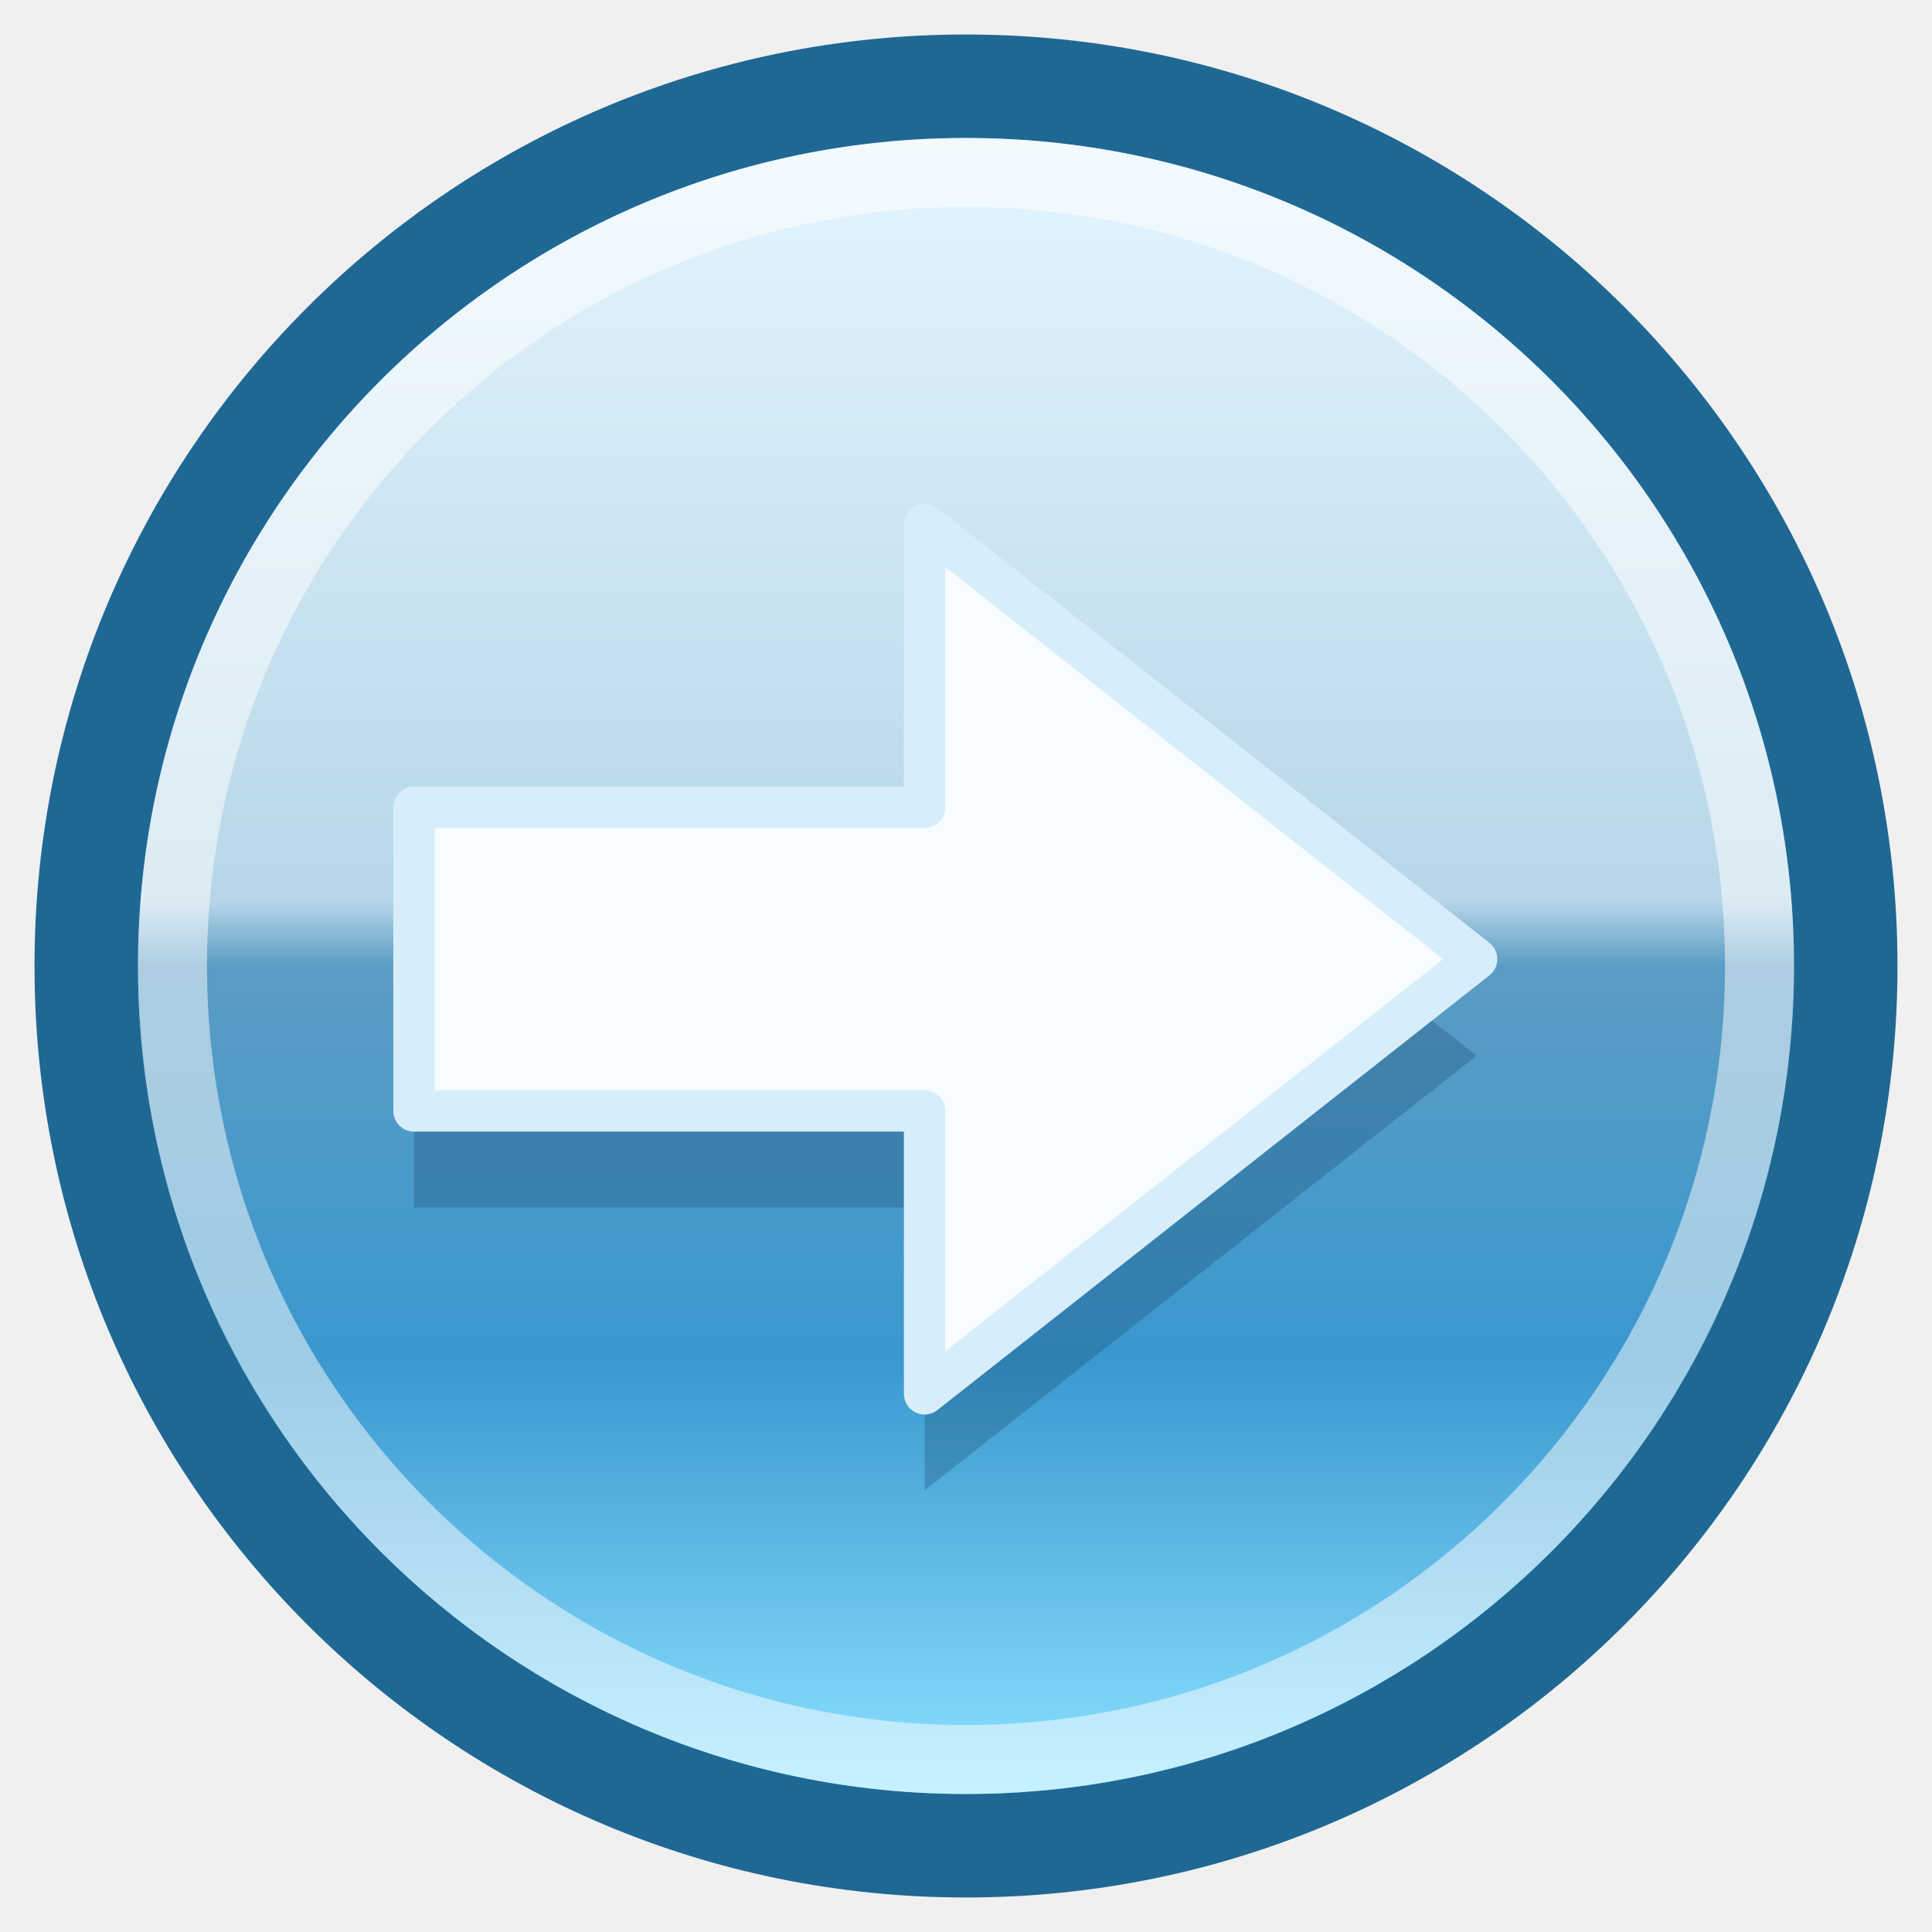
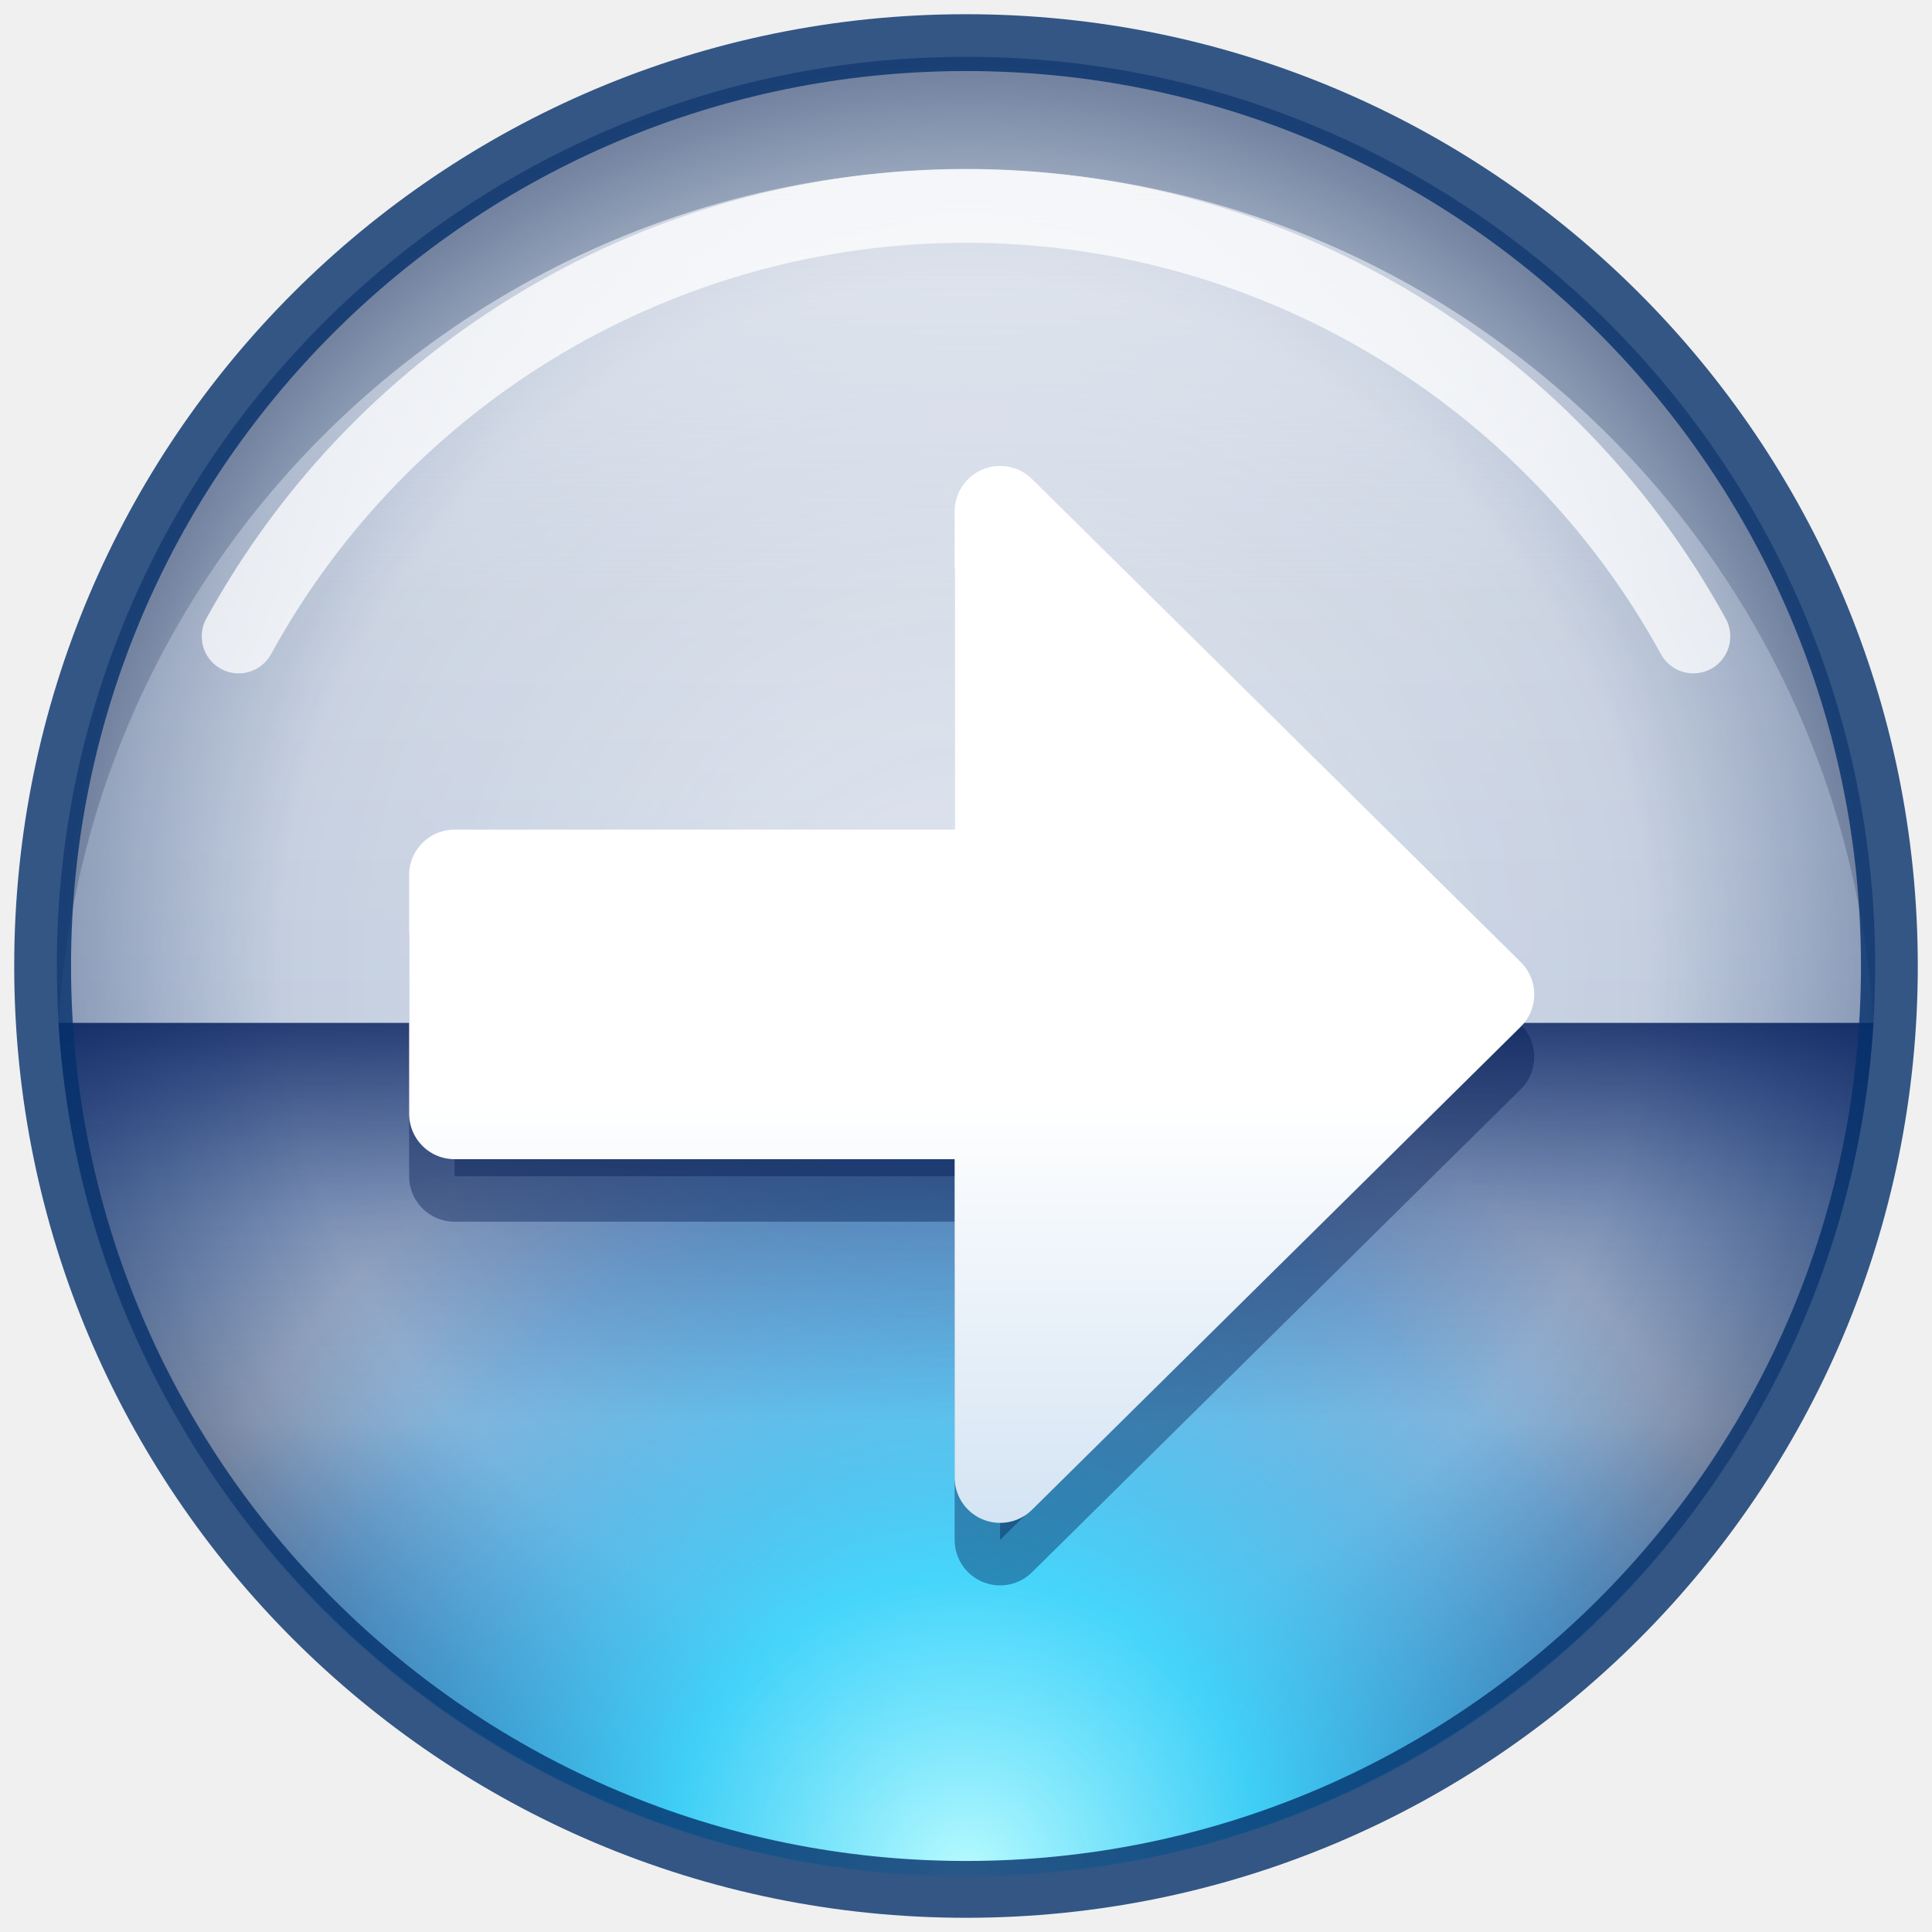
- <svg xmlns="http://www.w3.org/2000/svg" width="28" height="28" viewBox="0 0 28 28">
+ <svg xmlns="http://www.w3.org/2000/svg" width="34" height="34" viewBox="0 0 34 34">
  <defs>
-     <linearGradient id="glass" x1="0" y1="0" x2="0" y2="1">
-       <stop offset="0" stop-color="#e4f5fd" />
-       <stop offset=".46" stop-color="#b7d6e8" />
-       <stop offset=".5" stop-color="#5b9cc4" />
-       <stop offset=".74" stop-color="#3a98cf" />
-       <stop offset="1" stop-color="#8be0ff" />
+     <radialGradient id="body" cx="17" cy="17" r="16" gradientUnits="userSpaceOnUse">
+       <stop offset="0" stop-color="#0a3c86" stop-opacity=".05" />
+       <stop offset=".75" stop-color="#062e70" stop-opacity=".2" />
+       <stop offset="1" stop-color="#021f55" stop-opacity=".55" />
+     </radialGradient>
+     <linearGradient id="veil" x1="0" y1="1" x2="0" y2="18" gradientUnits="userSpaceOnUse">
+       <stop offset="0" stop-color="#ffffff" stop-opacity=".72" />
+       <stop offset=".55" stop-color="#e8f0ff" stop-opacity=".3" />
+       <stop offset="1" stop-color="#c8d8f4" stop-opacity=".3" />
+     </linearGradient>
+     <linearGradient id="horizon" x1="0" y1="18" x2="0" y2="25" gradientUnits="userSpaceOnUse">
+       <stop offset="0" stop-color="#001a5c" stop-opacity=".8" />
+       <stop offset=".5" stop-color="#002a78" stop-opacity=".35" />
+       <stop offset="1" stop-color="#003a90" stop-opacity="0" />
+     </linearGradient>
+     <radialGradient id="glow" cx="17" cy="33" r="15" gradientUnits="userSpaceOnUse">
+       <stop offset="0" stop-color="#b8fbff" stop-opacity="1" />
+       <stop offset=".35" stop-color="#38d6ff" stop-opacity=".9" />
+       <stop offset=".8" stop-color="#0a8fe6" stop-opacity=".35" />
+       <stop offset="1" stop-color="#0a6fd0" stop-opacity="0" />
+     </radialGradient>
+     <linearGradient id="arrow" x1="0" y1="8" x2="0" y2="27" gradientUnits="userSpaceOnUse">
+       <stop offset="0" stop-color="#ffffff" />
+       <stop offset=".6" stop-color="#ffffff" />
+       <stop offset="1" stop-color="#d3e3f3" />
    </linearGradient>
  </defs>
-   <circle cx="14" cy="14" r="13.5" fill="#1f6894" />
-   <circle cx="14" cy="14" r="12" fill="url(#glass)" />
-   <circle cx="14" cy="14" r="11.5" fill="none" stroke="#ffffff" stroke-opacity=".5" />
-   <path d="M6 12h7.4V7.9l8 6.3-8 6.3v-4.1H6z" fill="#14476a" opacity=".3" transform="translate(0 1.1)" />
-   <path d="M6 11.7h7.4V7.6l8 6.3-8 6.3v-4.1H6z" fill="#f6fcff" stroke="#d7eefa" stroke-width=".6" stroke-linejoin="round" />
+   <circle cx="17" cy="17" r="16" fill="url(#body)" />
+   <path d="M1.03 18A16 16 0 0 0 32.97 18Z" fill="url(#glow)" />
+   <path d="M1.03 18A16 16 0 0 0 32.97 18Z" fill="url(#horizon)" />
+   <path d="M1.03 18A16 16 0 0 1 32.97 18Z" fill="url(#veil)" />
+   <path d="M4.2 11.2A14.6 14.6 0 0 1 29.8 11.2" fill="none" stroke="#ffffff" stroke-opacity=".75" stroke-width="1.3" stroke-linecap="round" />
+   <circle cx="17" cy="17" r="16.25" fill="none" stroke="#04306a" stroke-opacity=".8" stroke-width="1" />
+   <path d="M8 15.4h9.6V9l8.6 8.5-8.6 8.5v-6.4H8z" fill="#001a50" fill-opacity=".4" stroke="#001a50" stroke-opacity=".4" stroke-width="1.6" stroke-linejoin="round" transform="translate(0 1.1)" />
+   <path d="M8 15.4h9.6V9l8.6 8.5-8.6 8.5v-6.4H8z" fill="url(#arrow)" stroke="url(#arrow)" stroke-width="1.6" stroke-linejoin="round" />
</svg>
